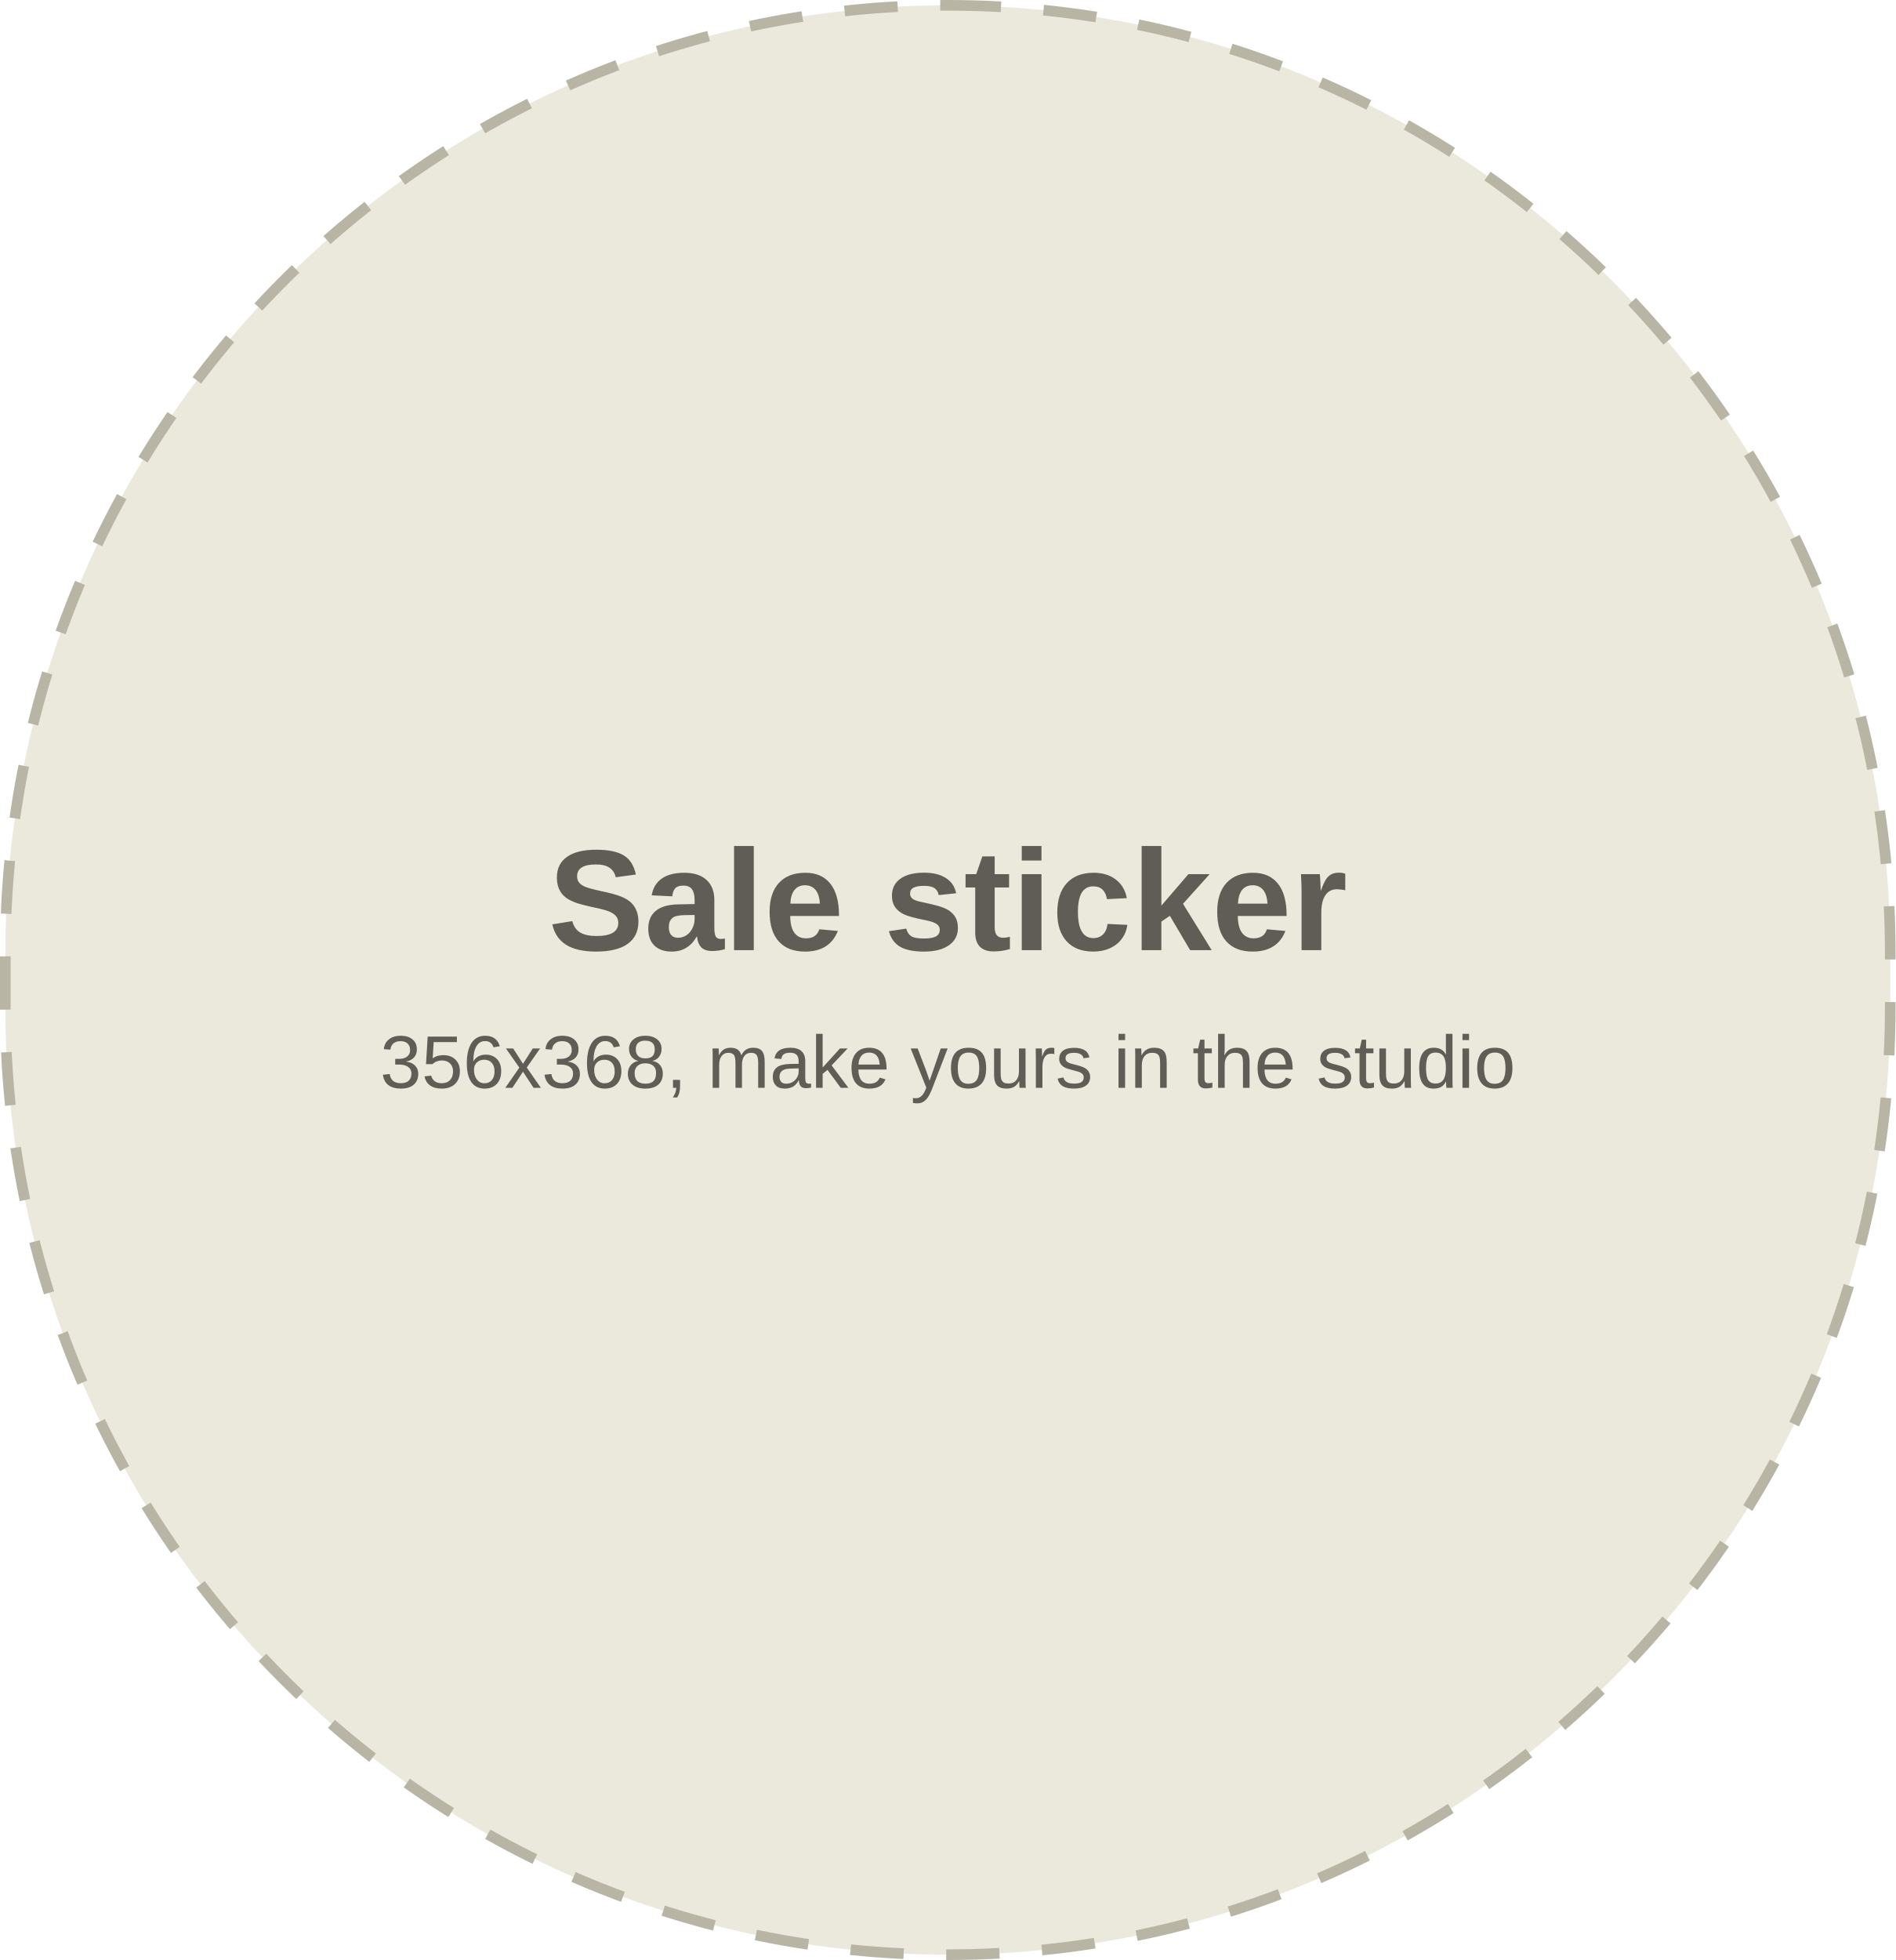
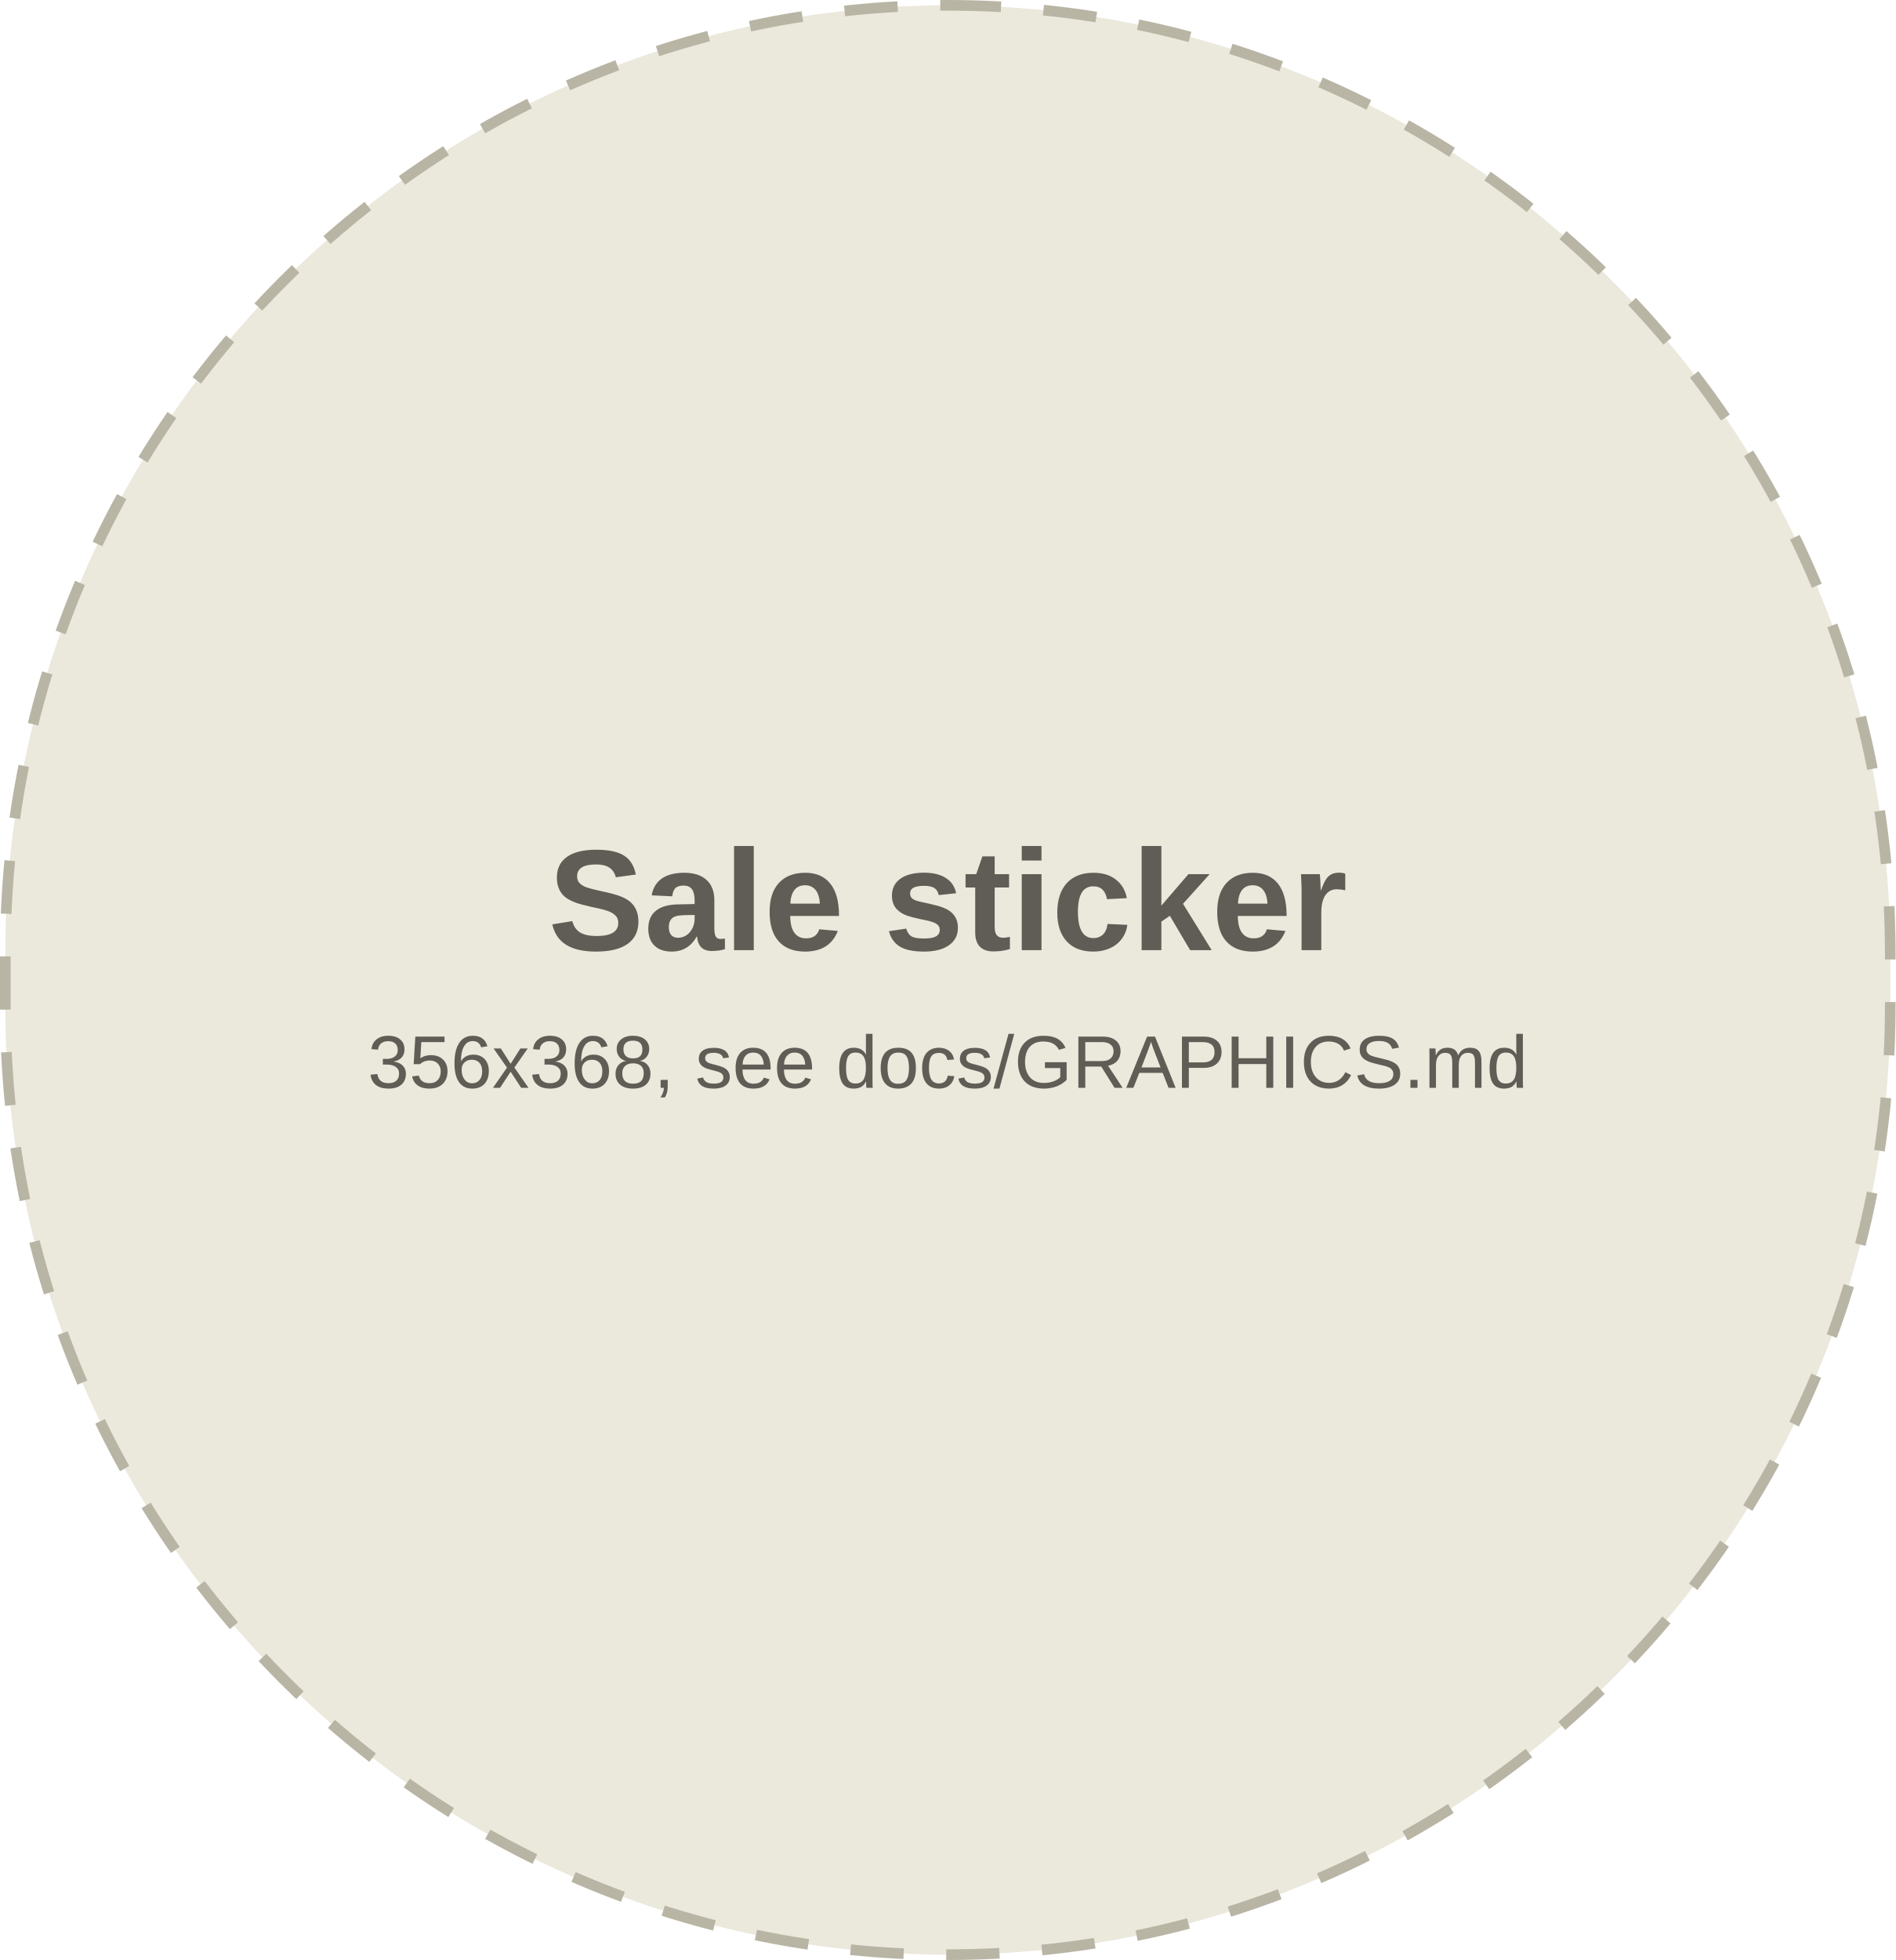
<svg xmlns="http://www.w3.org/2000/svg" width="356" height="368" viewBox="0 0 356 368">
  <rect x="1" y="1" width="354" height="366" rx="178" fill="#ebe8dc" stroke="#b9b5a5" stroke-width="2" stroke-dasharray="10 8" />
  <text x="50%" y="178.4" text-anchor="middle" font-family="Arial, sans-serif" font-size="27" font-weight="700" fill="#5f5d55">Sale sticker</text>
-   <text x="50%" y="204.25" text-anchor="middle" font-family="Arial, sans-serif" font-size="14" fill="#5f5d55">356x368, make yours in the studio</text>
+   <text x="50%" y="204.25" text-anchor="middle" font-family="Arial, sans-serif" font-size="14" fill="#5f5d55">356x368, see docs/GRAPHICS.md</text>
</svg>
